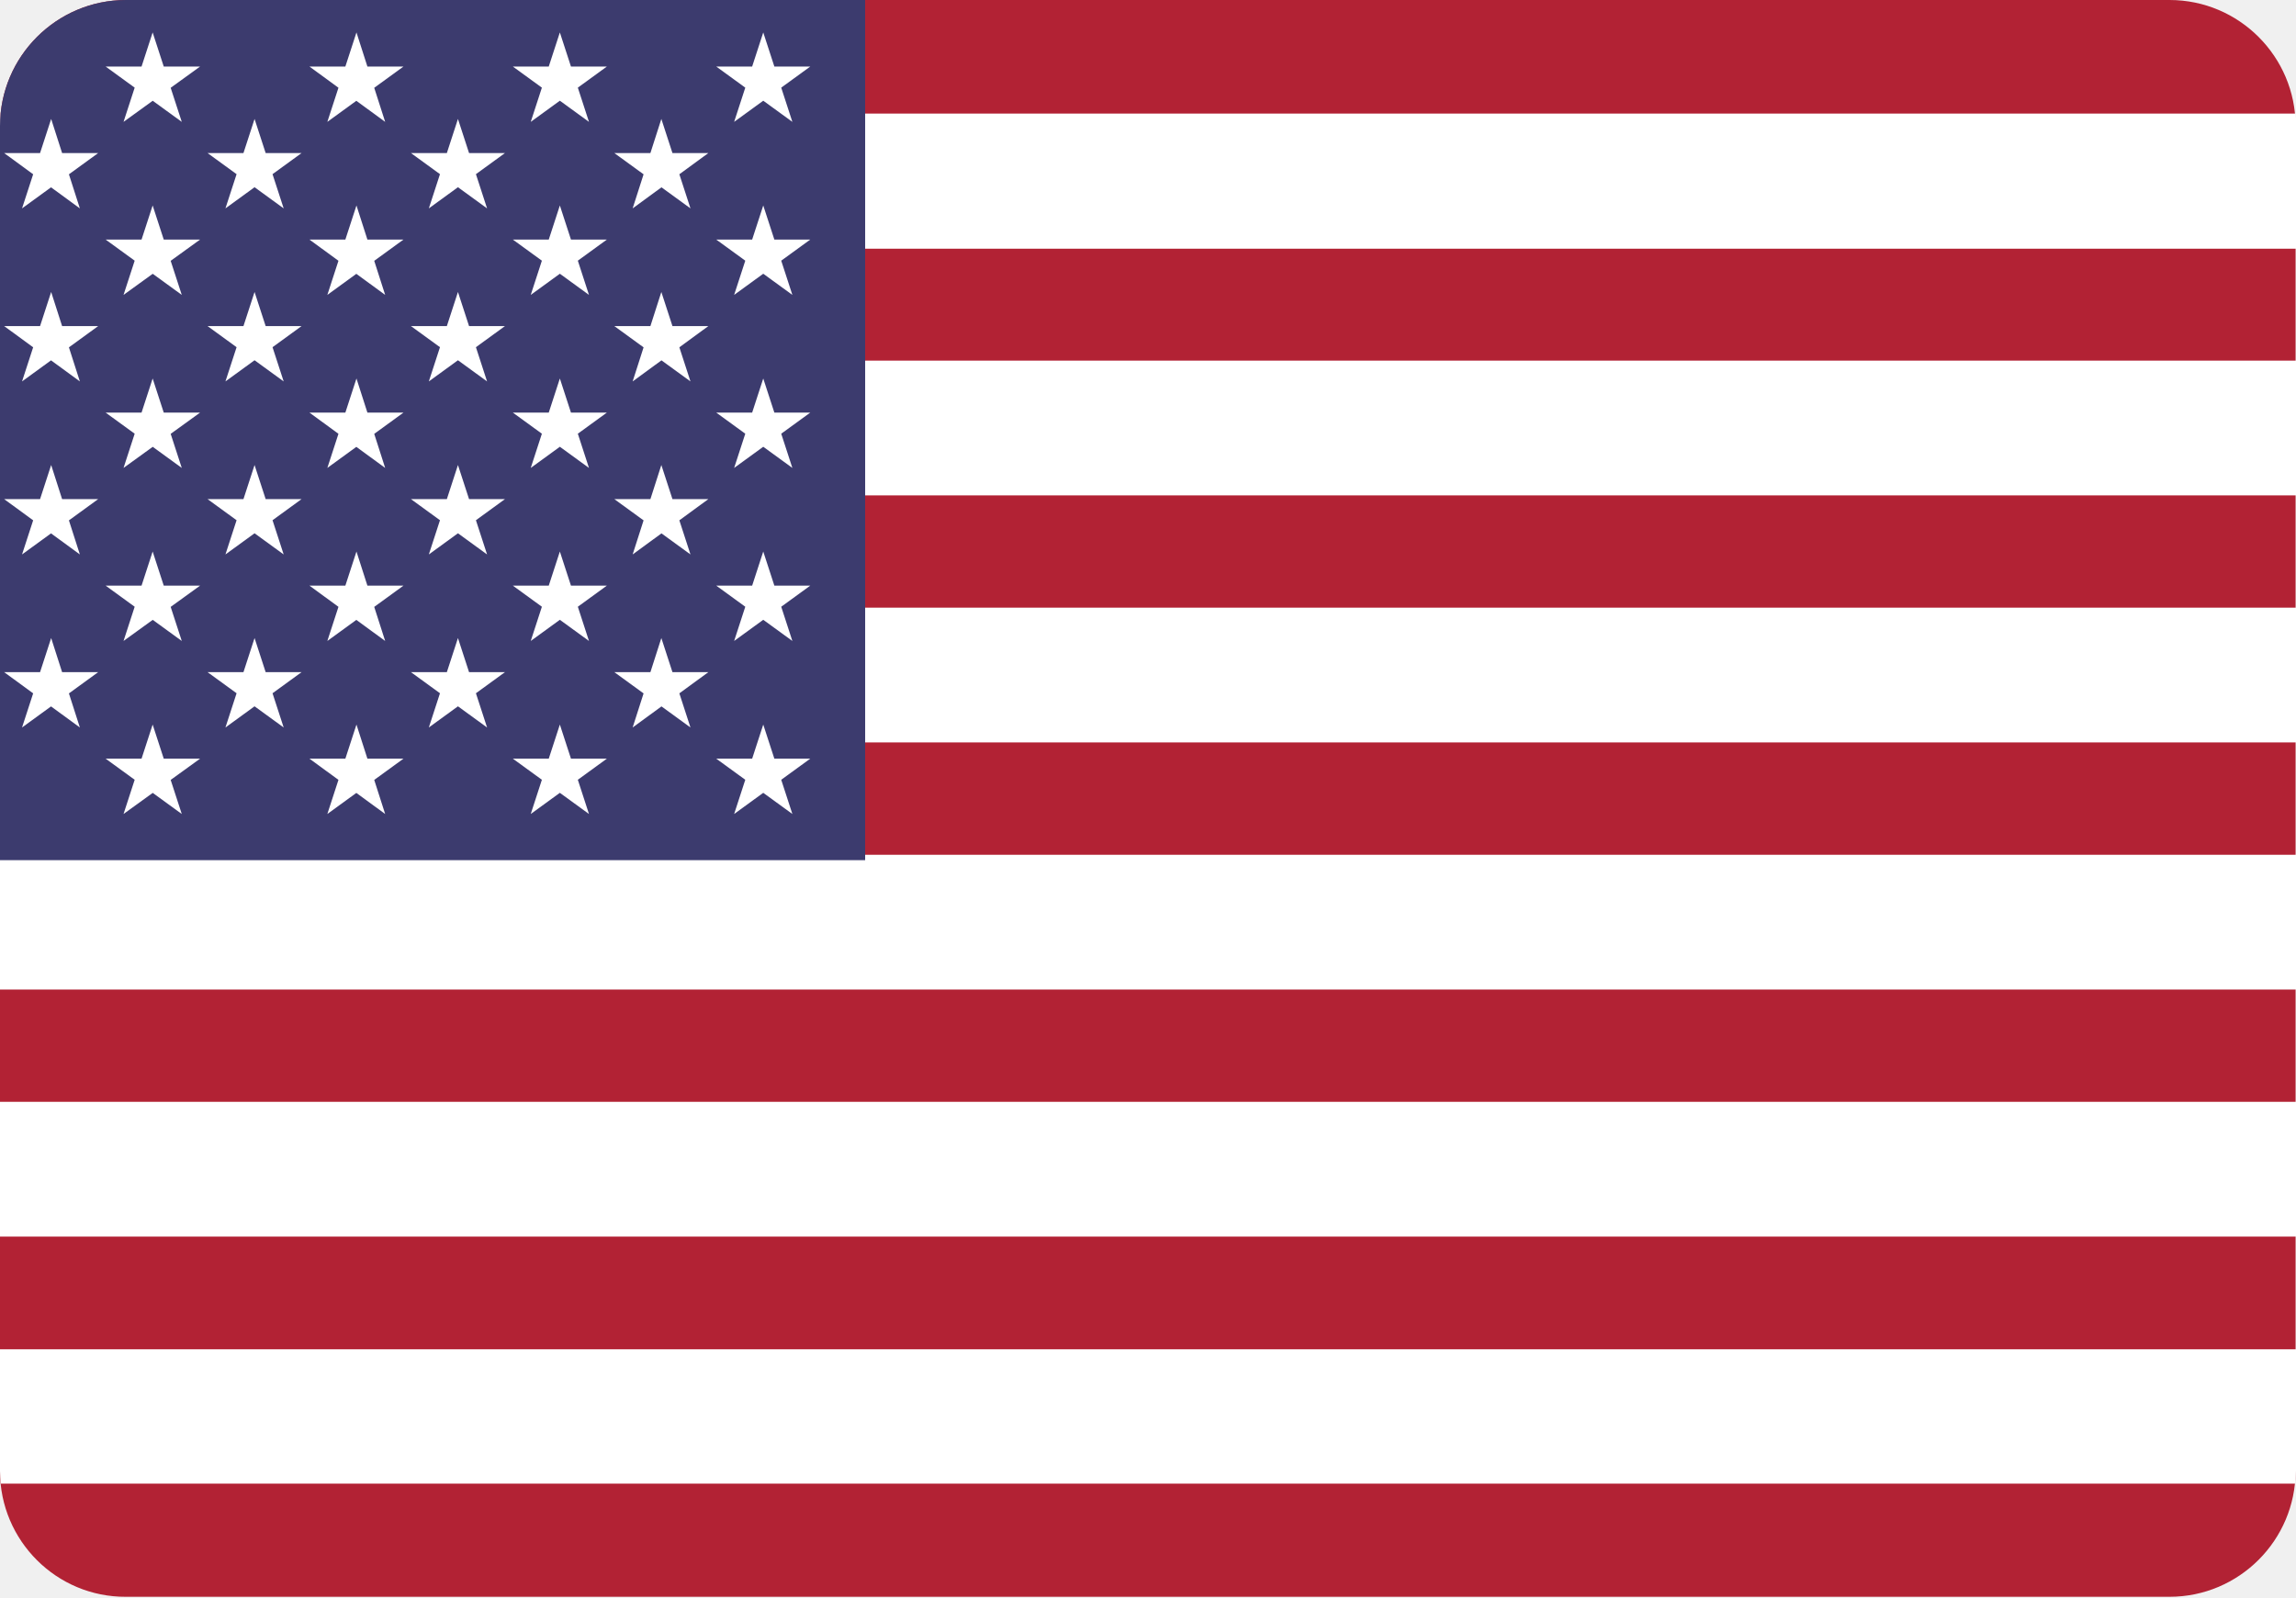
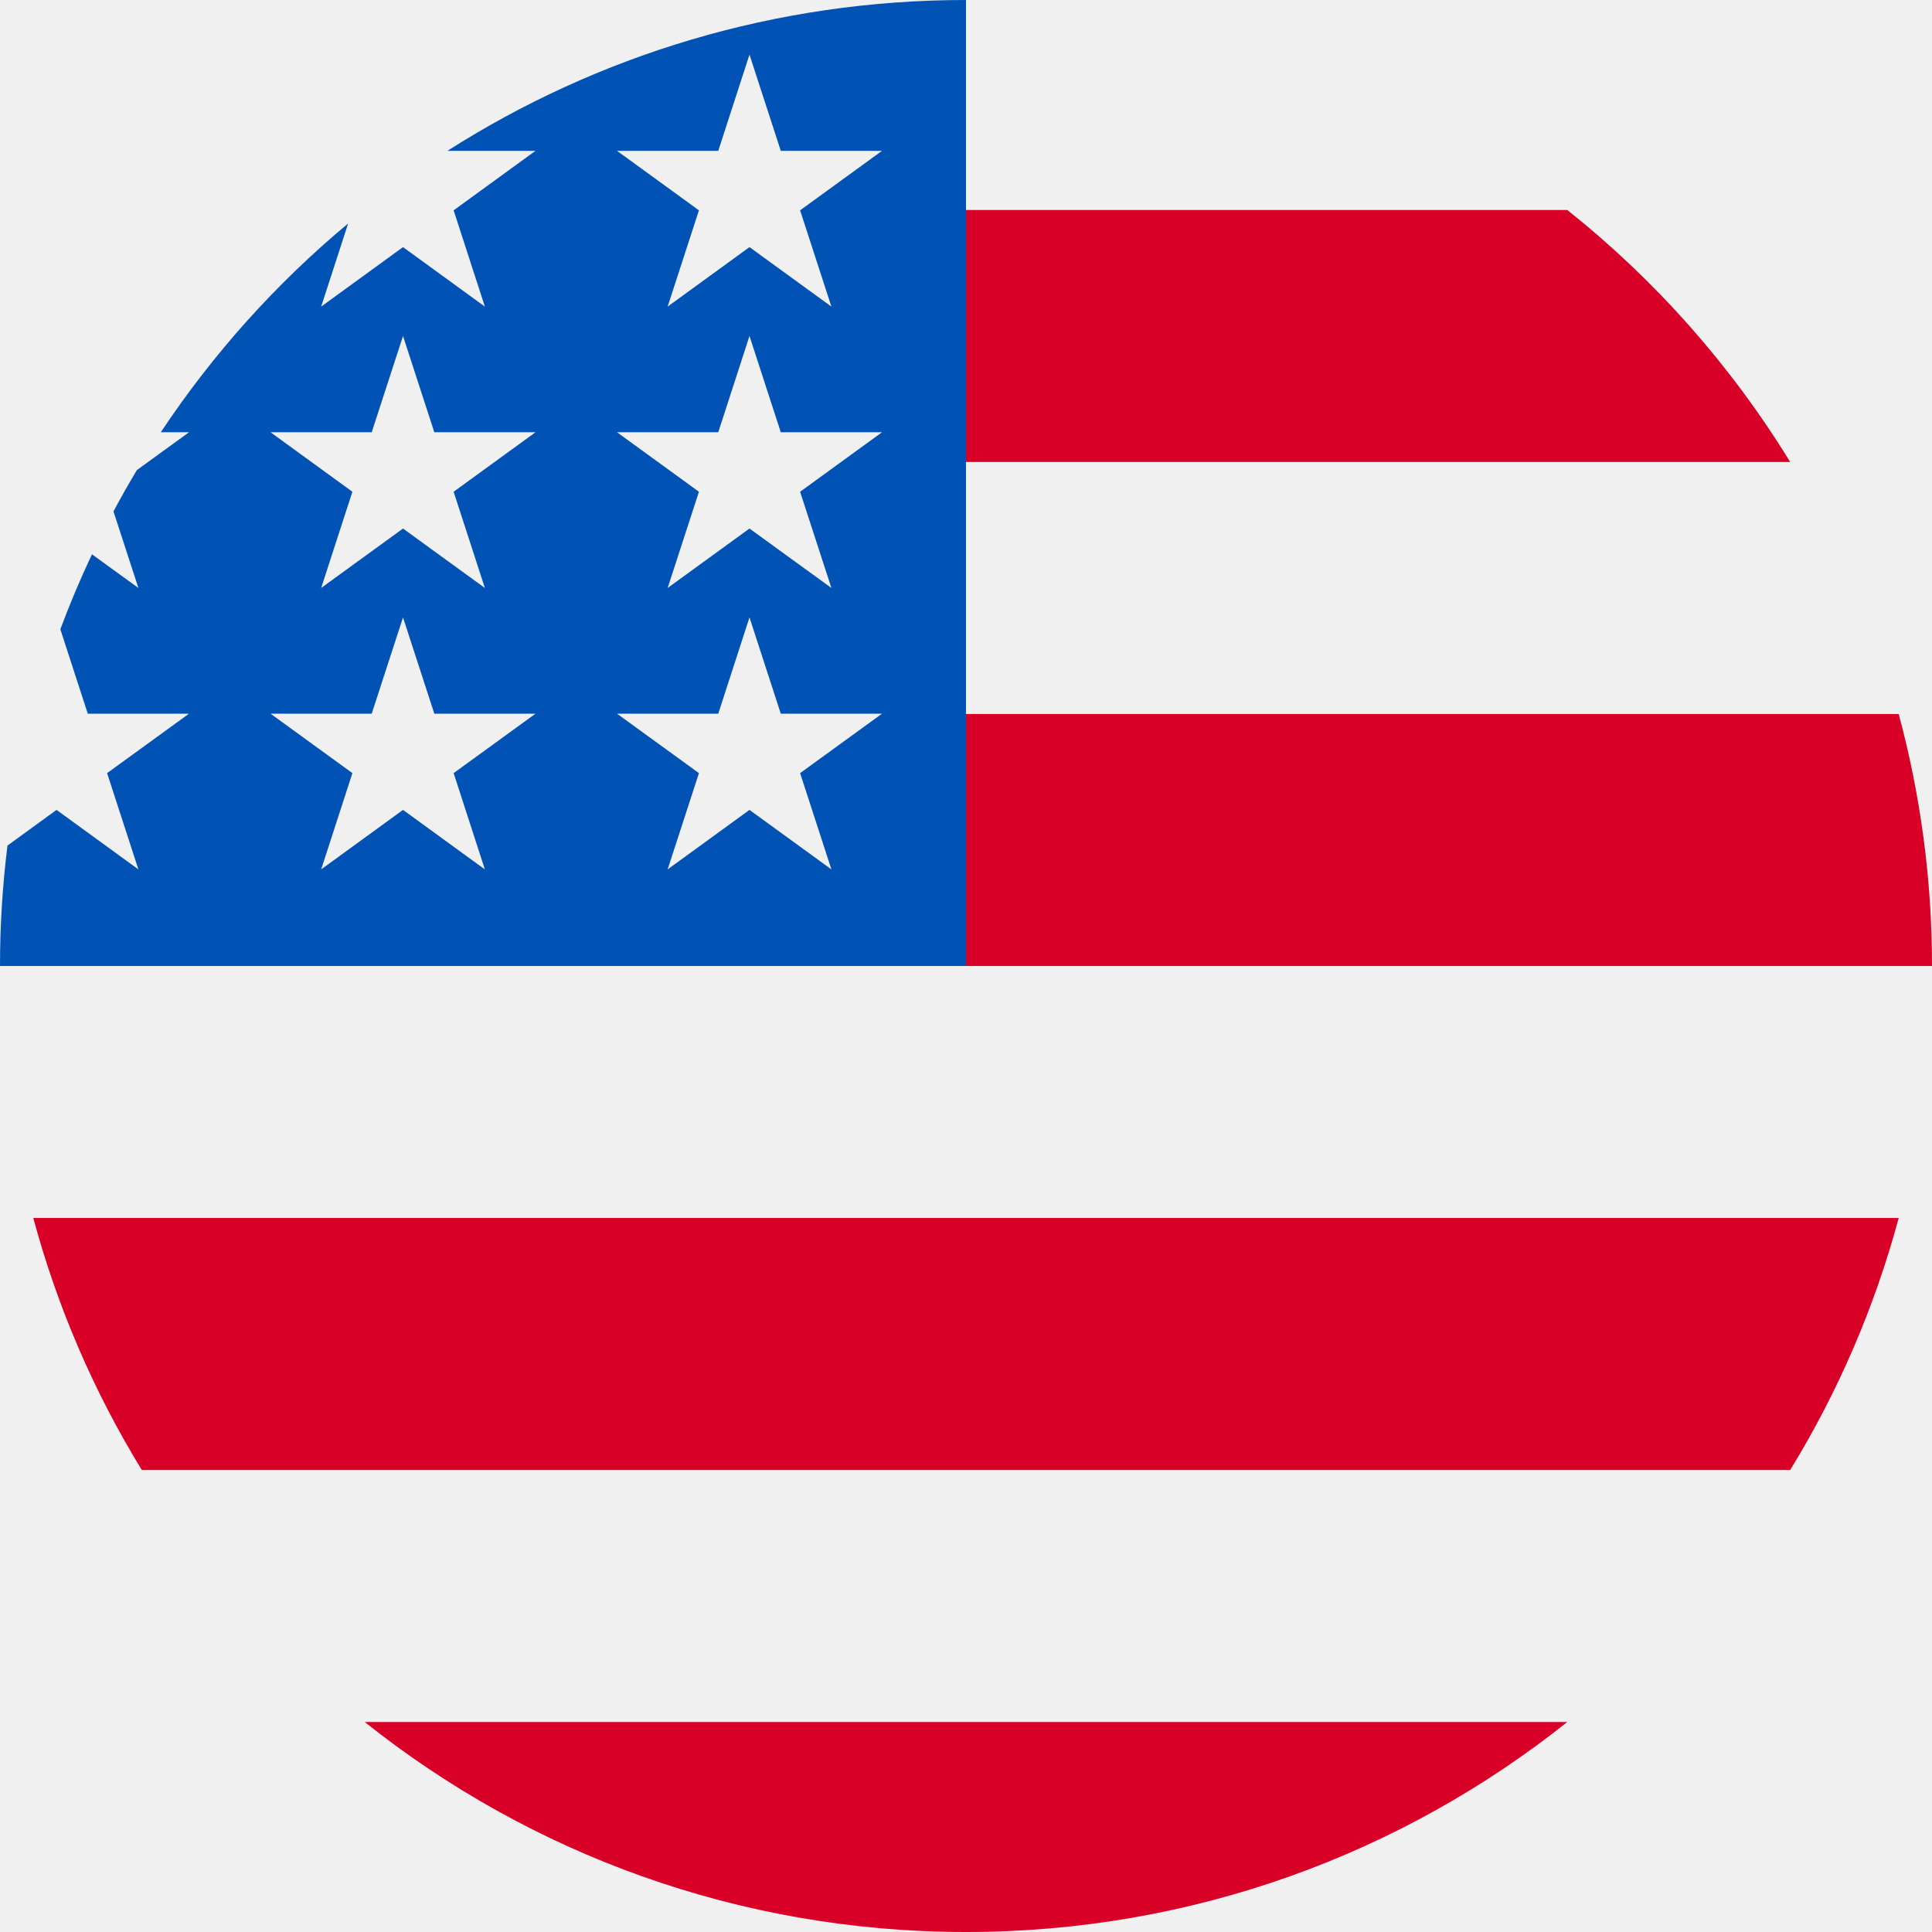
- <svg xmlns="http://www.w3.org/2000/svg" version="1.1" id="Layer_1" x="0px" y="0px" viewBox="0 0 55.2 38.4" style="enable-background:new 0 0 55.2 38.4" xml:space="preserve">
-   <style type="text/css">.st0{fill:#B22234;} .st1{fill:#FFFFFF;} .st2{fill:#3C3B6E;}</style>
-   <g>
-     <path class="st0" d="M3.03,0h49.13c1.67,0,3.03,1.36,3.03,3.03v32.33c0,1.67-1.36,3.03-3.03,3.03H3.03C1.36,38.4,0,37.04,0,35.37 V3.03C0,1.36,1.36,0,3.03,0L3.03,0z" />
-     <path class="st1" d="M0.02,2.73h55.17c0.01,0.1,0.02,0.2,0.02,0.31v2.94H0V3.03C0,2.93,0.01,2.83,0.02,2.73L0.02,2.73z M55.2,8.67 v3.24H0V8.67H55.2L55.2,8.67z M55.2,14.61v3.24H0v-3.24H55.2L55.2,14.61z M55.2,20.55v3.24H0v-3.24H55.2L55.2,20.55z M55.2,26.49 v3.24H0v-3.24H55.2L55.2,26.49z M55.2,32.43v2.93c0,0.1-0.01,0.21-0.02,0.31H0.02C0.01,35.58,0,35.47,0,35.37v-2.93H55.2 L55.2,32.43z" />
-     <path class="st2" d="M20.8,0v20.68H0V3.03C0,1.36,1.36,0,3.03,0H20.8L20.8,0L20.8,0z" />
-     <polygon class="st1" points="1.23,2.86 1.92,5.01 0.1,3.68 2.36,3.68 0.53,5.01 1.23,2.86" />
-     <polygon class="st1" points="1.23,7.02 1.92,9.17 0.1,7.84 2.36,7.84 0.53,9.17 1.23,7.02" />
-     <polygon class="st1" points="1.23,11.18 1.92,13.33 0.1,12 2.36,12 0.53,13.33 1.23,11.18" />
-     <polygon class="st1" points="1.23,15.34 1.92,17.49 0.1,16.16 2.36,16.16 0.53,17.49 1.23,15.34" />
-     <polygon class="st1" points="3.67,0.78 4.37,2.93 2.54,1.6 4.81,1.6 2.97,2.93 3.67,0.78" />
-     <polygon class="st1" points="3.67,4.94 4.37,7.09 2.54,5.76 4.81,5.76 2.97,7.09 3.67,4.94" />
-     <polygon class="st1" points="3.67,9.1 4.37,11.25 2.54,9.92 4.81,9.92 2.97,11.25 3.67,9.1" />
-     <polygon class="st1" points="3.67,13.26 4.37,15.41 2.54,14.08 4.81,14.08 2.97,15.41 3.67,13.26" />
-     <polygon class="st1" points="3.67,17.42 4.37,19.57 2.54,18.24 4.81,18.24 2.97,19.57 3.67,17.42" />
-     <polygon class="st1" points="6.12,2.86 6.82,5.01 4.99,3.68 7.25,3.68 5.42,5.01 6.12,2.86" />
-     <polygon class="st1" points="6.12,7.02 6.82,9.17 4.99,7.84 7.25,7.84 5.42,9.17 6.12,7.02" />
-     <polygon class="st1" points="6.12,11.18 6.82,13.33 4.99,12 7.25,12 5.42,13.33 6.12,11.18" />
-     <polygon class="st1" points="6.12,15.34 6.82,17.49 4.99,16.16 7.25,16.16 5.42,17.49 6.12,15.34" />
-     <polygon class="st1" points="8.57,0.78 9.26,2.93 7.44,1.6 9.7,1.6 7.87,2.93 8.57,0.78" />
-     <polygon class="st1" points="8.57,4.94 9.26,7.09 7.44,5.76 9.7,5.76 7.87,7.09 8.57,4.94" />
-     <polygon class="st1" points="8.57,9.1 9.26,11.25 7.44,9.92 9.7,9.92 7.87,11.25 8.57,9.1" />
-     <polygon class="st1" points="8.57,13.26 9.26,15.41 7.44,14.08 9.7,14.08 7.87,15.41 8.57,13.26" />
-     <polygon class="st1" points="8.57,17.42 9.26,19.57 7.44,18.24 9.7,18.24 7.87,19.57 8.57,17.42" />
-     <polygon class="st1" points="11.01,2.86 11.71,5.01 9.88,3.68 12.14,3.68 10.31,5.01 11.01,2.86" />
-     <polygon class="st1" points="11.01,7.02 11.71,9.17 9.88,7.84 12.14,7.84 10.31,9.17 11.01,7.02" />
-     <polygon class="st1" points="11.01,11.18 11.71,13.33 9.88,12 12.14,12 10.31,13.33 11.01,11.18" />
-     <polygon class="st1" points="11.01,15.34 11.71,17.49 9.88,16.16 12.14,16.16 10.31,17.49 11.01,15.34" />
-     <polygon class="st1" points="13.46,0.78 14.16,2.93 12.33,1.6 14.59,1.6 12.76,2.93 13.46,0.78" />
-     <polygon class="st1" points="13.46,4.94 14.16,7.09 12.33,5.76 14.59,5.76 12.76,7.09 13.46,4.94" />
-     <polygon class="st1" points="13.46,9.1 14.16,11.25 12.33,9.92 14.59,9.92 12.76,11.25 13.46,9.1" />
-     <polygon class="st1" points="13.46,13.26 14.16,15.41 12.33,14.08 14.59,14.08 12.76,15.41 13.46,13.26" />
-     <polygon class="st1" points="13.46,17.42 14.16,19.57 12.33,18.24 14.59,18.24 12.76,19.57 13.46,17.42" />
-     <polygon class="st1" points="15.9,2.86 16.6,5.01 14.77,3.68 17.03,3.68 15.21,5.01 15.9,2.86" />
-     <polygon class="st1" points="15.9,7.02 16.6,9.17 14.77,7.84 17.03,7.84 15.21,9.17 15.9,7.02" />
-     <polygon class="st1" points="15.9,11.18 16.6,13.33 14.77,12 17.03,12 15.21,13.33 15.9,11.18" />
-     <polygon class="st1" points="15.9,15.34 16.6,17.49 14.77,16.16 17.03,16.16 15.21,17.49 15.9,15.34" />
-     <polygon class="st1" points="18.35,0.78 19.05,2.93 17.22,1.6 19.48,1.6 17.65,2.93 18.35,0.78" />
-     <polygon class="st1" points="18.35,4.94 19.05,7.09 17.22,5.76 19.48,5.76 17.65,7.09 18.35,4.94" />
-     <polygon class="st1" points="18.35,9.1 19.05,11.25 17.22,9.92 19.48,9.92 17.65,11.25 18.35,9.1" />
-     <polygon class="st1" points="18.35,13.26 19.05,15.41 17.22,14.08 19.48,14.08 17.65,15.41 18.35,13.26" />
-     <polygon class="st1" points="18.35,17.42 19.05,19.57 17.22,18.24 19.48,18.24 17.65,19.57 18.35,17.42" />
-   </g>
+ <svg xmlns="http://www.w3.org/2000/svg" width="30" height="30" viewBox="0 0 30 30" fill="none">
+   <path d="M15 30C23.284 30 30 23.284 30 15C30 6.716 23.284 0 15 0C6.716 0 0 6.716 0 15C0 23.284 6.716 30 15 30Z" fill="#F0F0F0" />
+   <path d="M14.348 15H30C30 13.646 29.819 12.335 29.483 11.087H14.348V15Z" fill="#D80027" />
+   <path d="M14.348 7.174H27.798C26.88 5.676 25.706 4.351 24.337 3.261H14.348V7.174Z" fill="#D80027" />
+   <path d="M15 30C18.53 30 21.775 28.78 24.337 26.739H5.663C8.225 28.78 11.47 30 15 30Z" fill="#D80027" />
+   <path d="M2.202 22.826H27.798C28.536 21.623 29.107 20.308 29.483 18.913H0.517C0.893 20.308 1.464 21.623 2.202 22.826Z" fill="#D80027" />
+   <path d="M6.948 2.342H8.315L7.044 3.266L7.529 4.761L6.258 3.837L4.987 4.761L5.406 3.47C4.287 4.402 3.305 5.495 2.497 6.712H2.935L2.125 7.3C1.999 7.51 1.878 7.724 1.762 7.941L2.149 9.13L1.428 8.607C1.249 8.986 1.085 9.375 0.937 9.771L1.363 11.082H2.935L1.663 12.005L2.149 13.5L0.878 12.576L0.116 13.13C0.04 13.742 0 14.367 0 15H15C15 6.716 15 5.739 15 0C12.037 0 9.274 0.86 6.948 2.342ZM7.529 13.5L6.258 12.576L4.987 13.5L5.472 12.005L4.201 11.082H5.772L6.258 9.587L6.744 11.082H8.315L7.044 12.005L7.529 13.5ZM7.044 7.636L7.529 9.13L6.258 8.207L4.987 9.13L5.472 7.636L4.201 6.712H5.772L6.258 5.217L6.744 6.712H8.315L7.044 7.636ZM12.91 13.5L11.638 12.576L10.367 13.5L10.853 12.005L9.581 11.082H11.153L11.638 9.587L12.124 11.082H13.696L12.424 12.005L12.91 13.5ZM12.424 7.636L12.91 9.13L11.638 8.207L10.367 9.13L10.853 7.636L9.581 6.712H11.153L11.638 5.217L12.124 6.712H13.696L12.424 7.636ZM12.424 3.266L12.91 4.761L11.638 3.837L10.367 4.761L10.853 3.266L9.581 2.342H11.153L11.638 0.848L12.124 2.342H13.696L12.424 3.266Z" fill="#0052B4" />
</svg>
